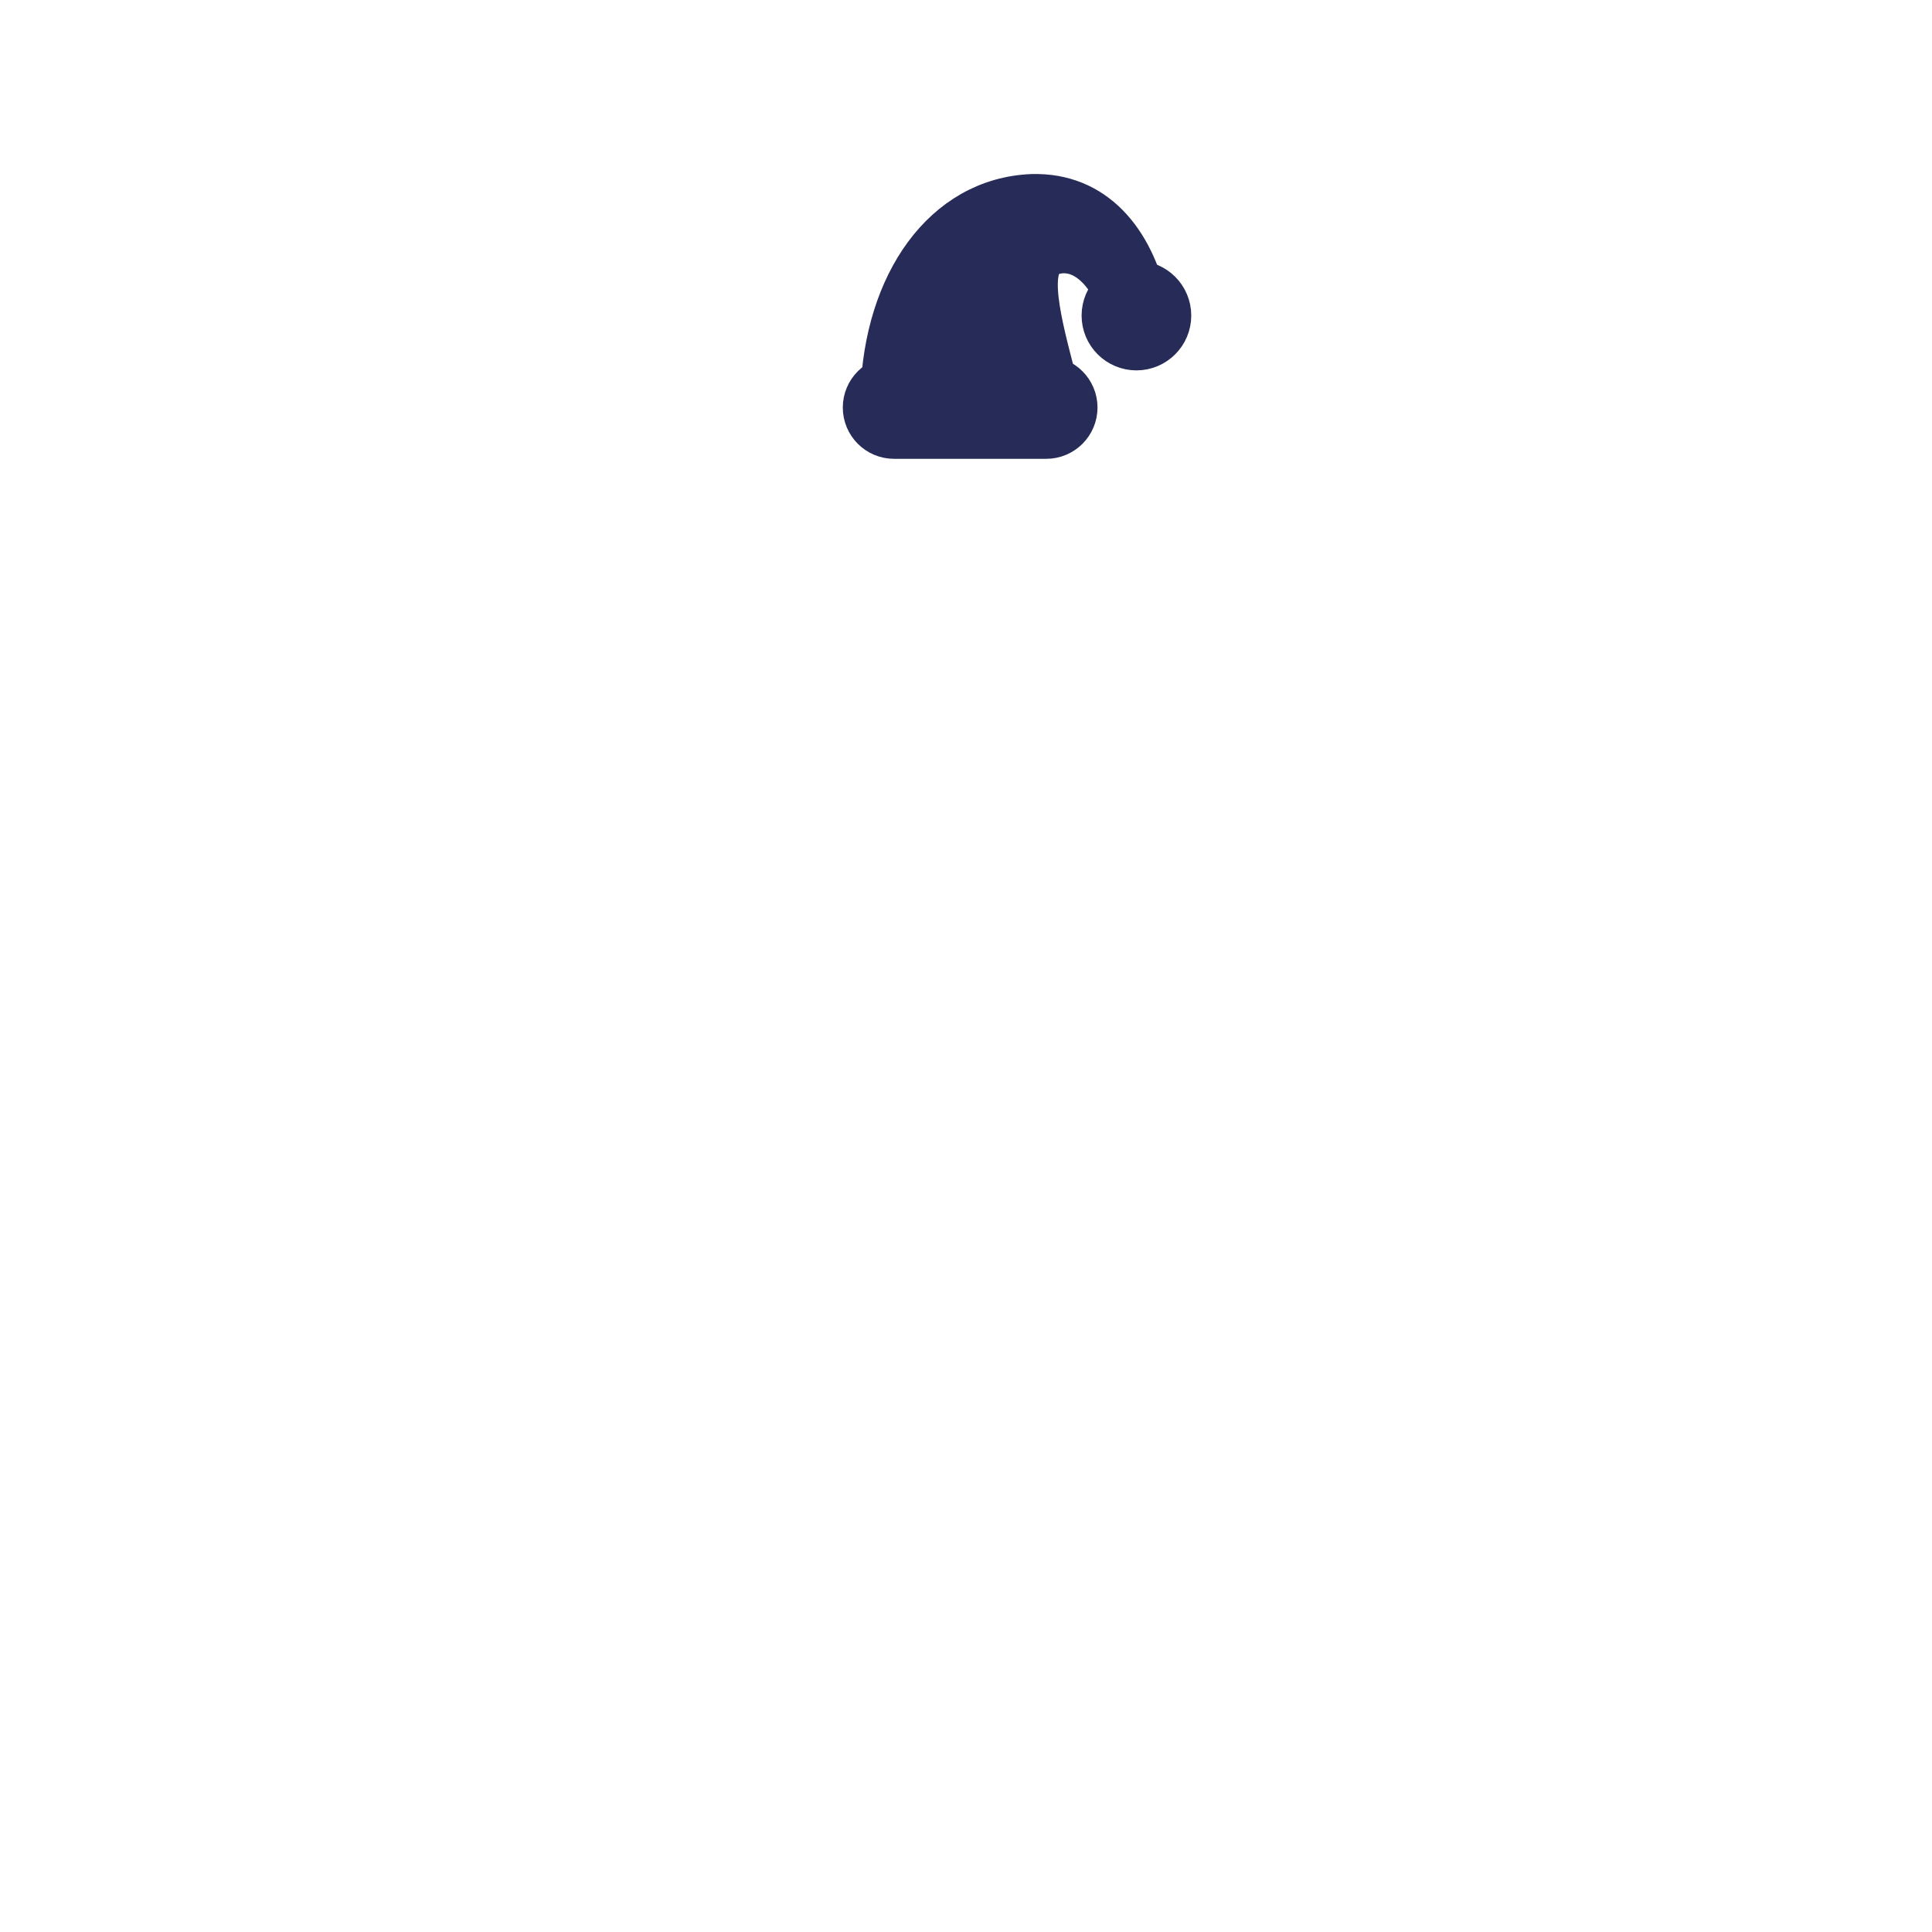
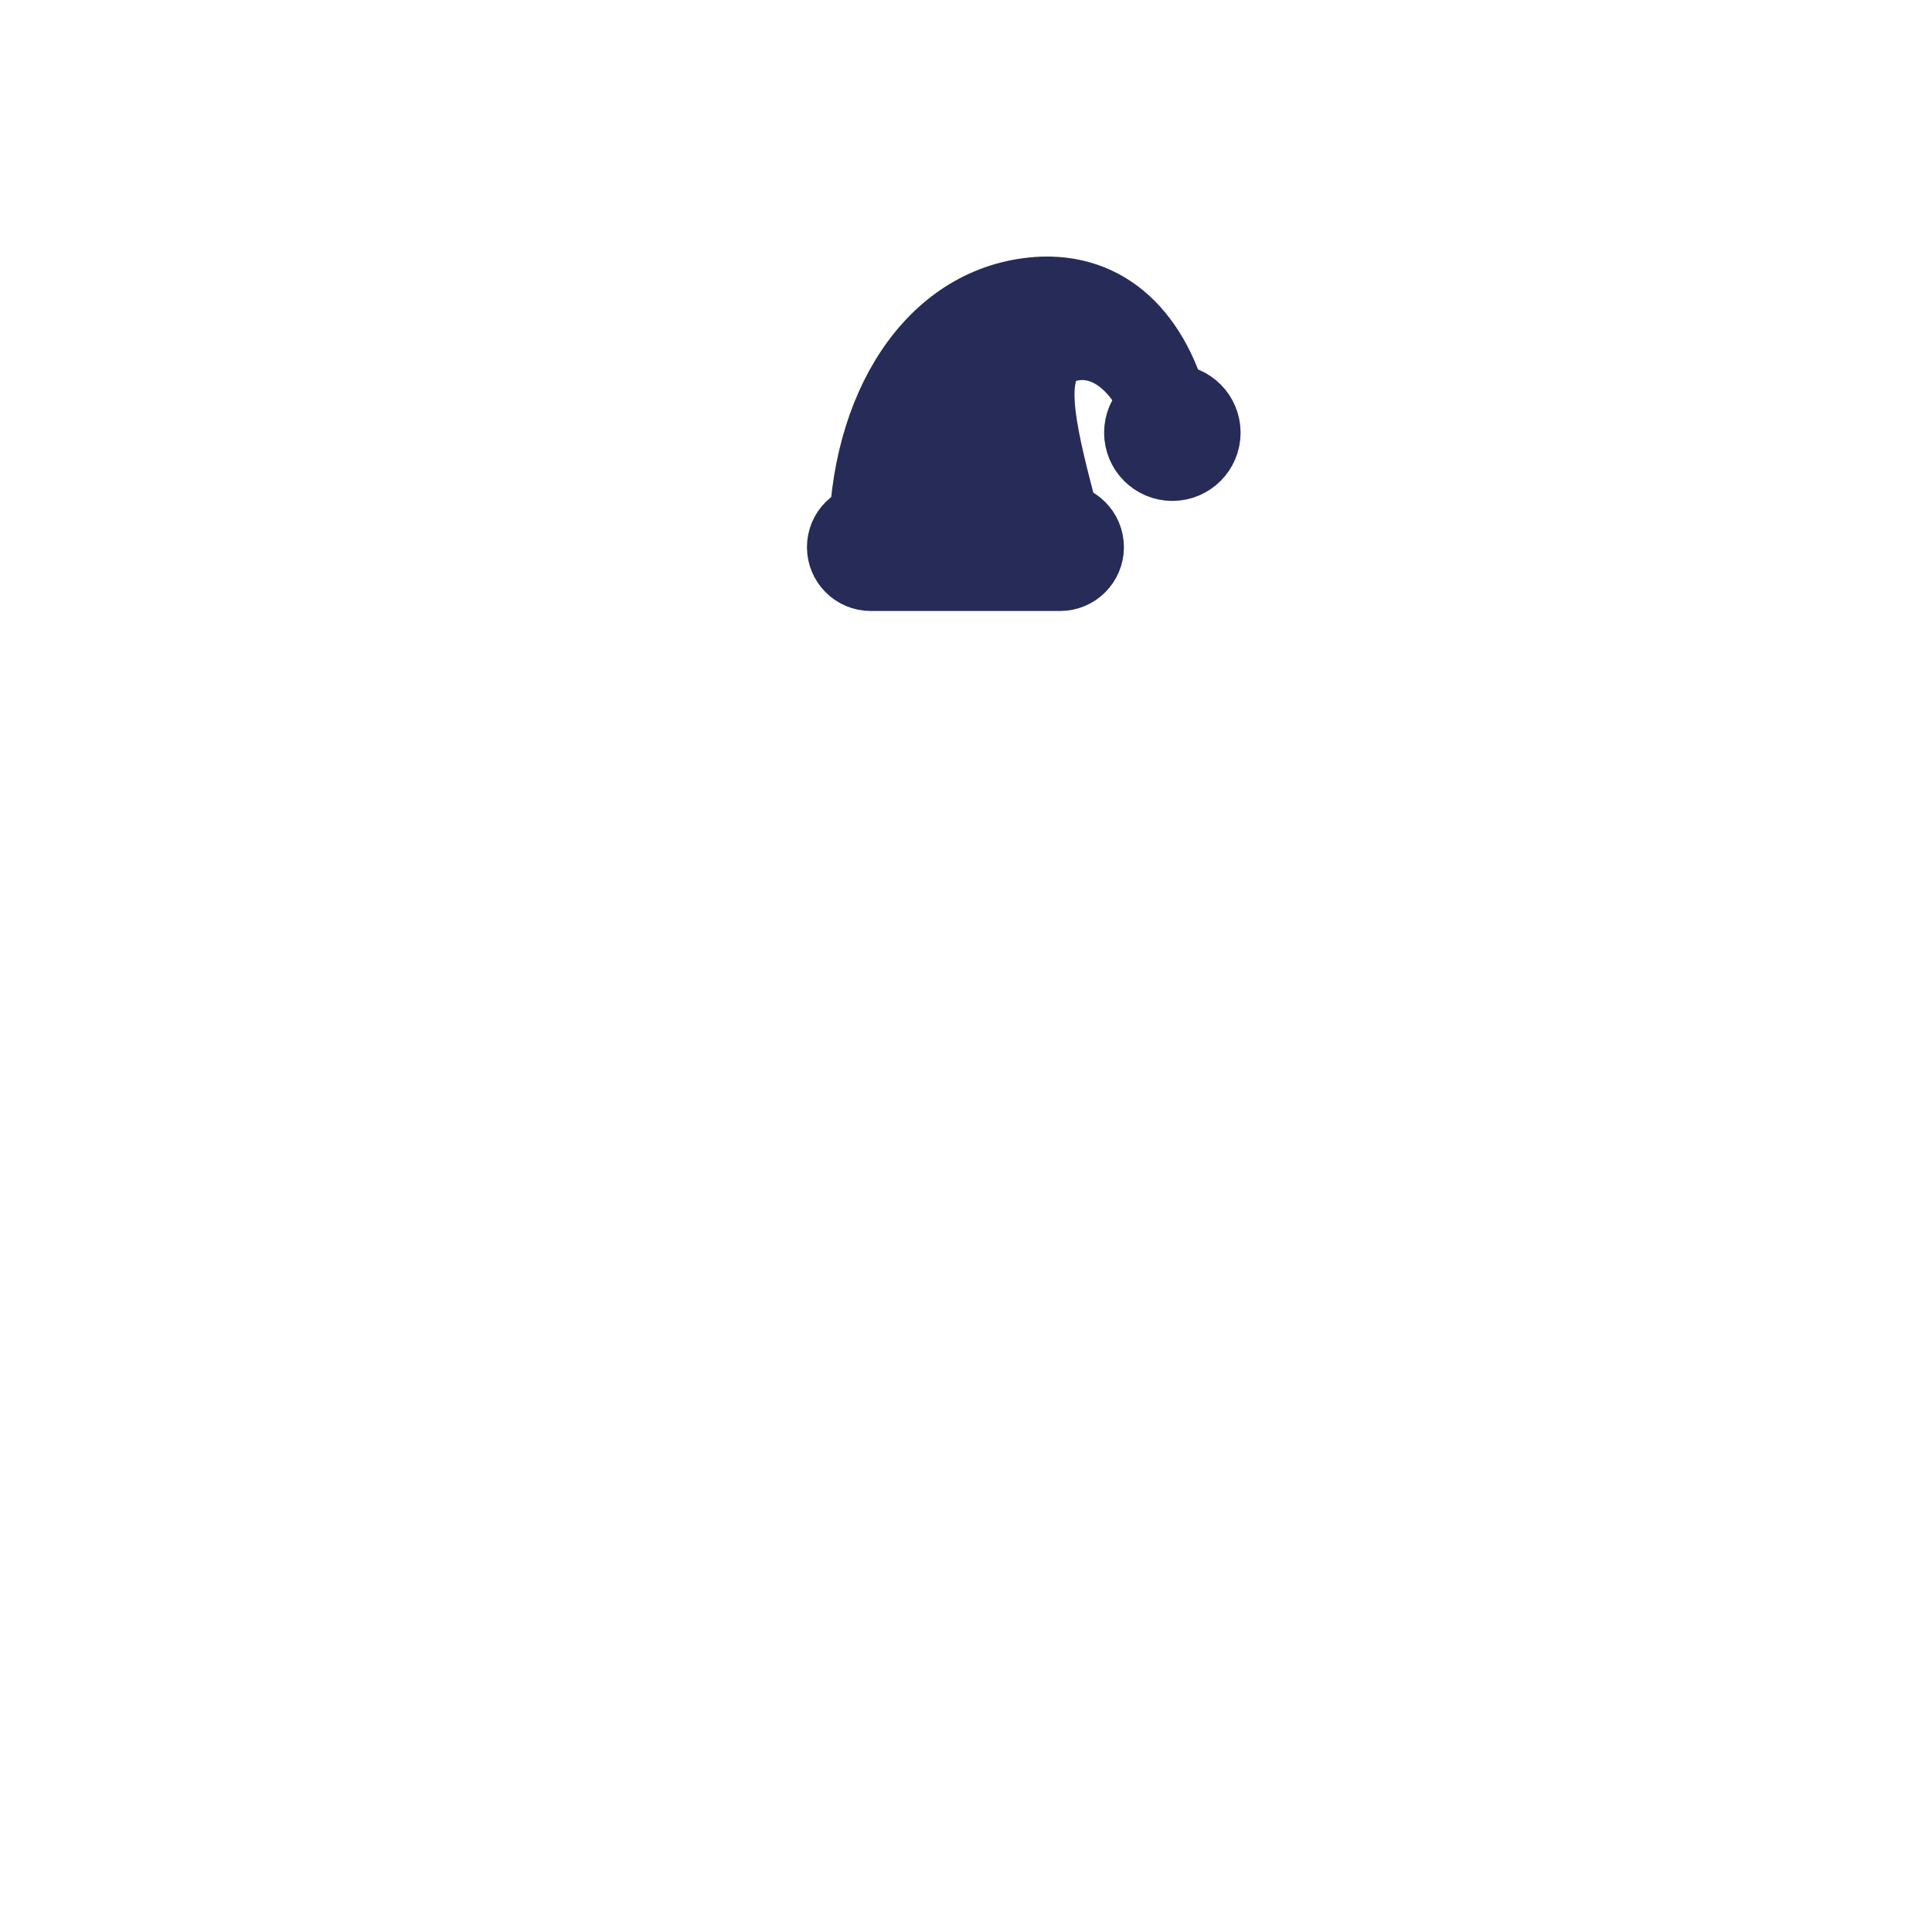
<svg xmlns="http://www.w3.org/2000/svg" width="1024" height="1024" viewBox="0 0 1024 1024">
-   <path fill="#262C57" stroke="#262C57" stroke-width="22.50" stroke-linejoin="round" d="M 467.33 208.50 C 469.20 150.38 500.14 105.38 547.01 103.50 C 579.83 102.56 600.45 126.94 607.95 161.62 L 592.95 159.75 C 583.58 137.25 568.58 129.75 555.45 135.38 C 542.33 142.88 553.58 178.50 561.08 208.50 Z" />
-   <rect x="457.95" y="200.06" width="112.50" height="31.88" rx="15.94" fill="#262C57" stroke="#262C57" stroke-width="22.50" />
-   <circle cx="602.33" cy="167.25" r="17.81" fill="#262C57" stroke="#262C57" stroke-width="22.50" />
+   <path fill="#262C57" stroke="#262C57" stroke-width="28.00" stroke-linejoin="round" d="M 453.37 280.67 C 455.70 208.33 494.20 152.33 552.53 150.00 C 593.37 148.83 619.03 179.17 628.37 222.33 L 609.70 220.00 C 598.03 192.00 579.37 182.67 563.03 189.67 C 546.70 199.00 560.70 243.33 570.03 280.67 Z" />
+   <rect x="441.70" y="270.17" width="140.00" height="39.67" rx="19.83" fill="#262C57" stroke="#262C57" stroke-width="28.00" />
+   <circle cx="621.37" cy="229.33" r="22.17" fill="#262C57" stroke="#262C57" stroke-width="28.00" />
</svg>
